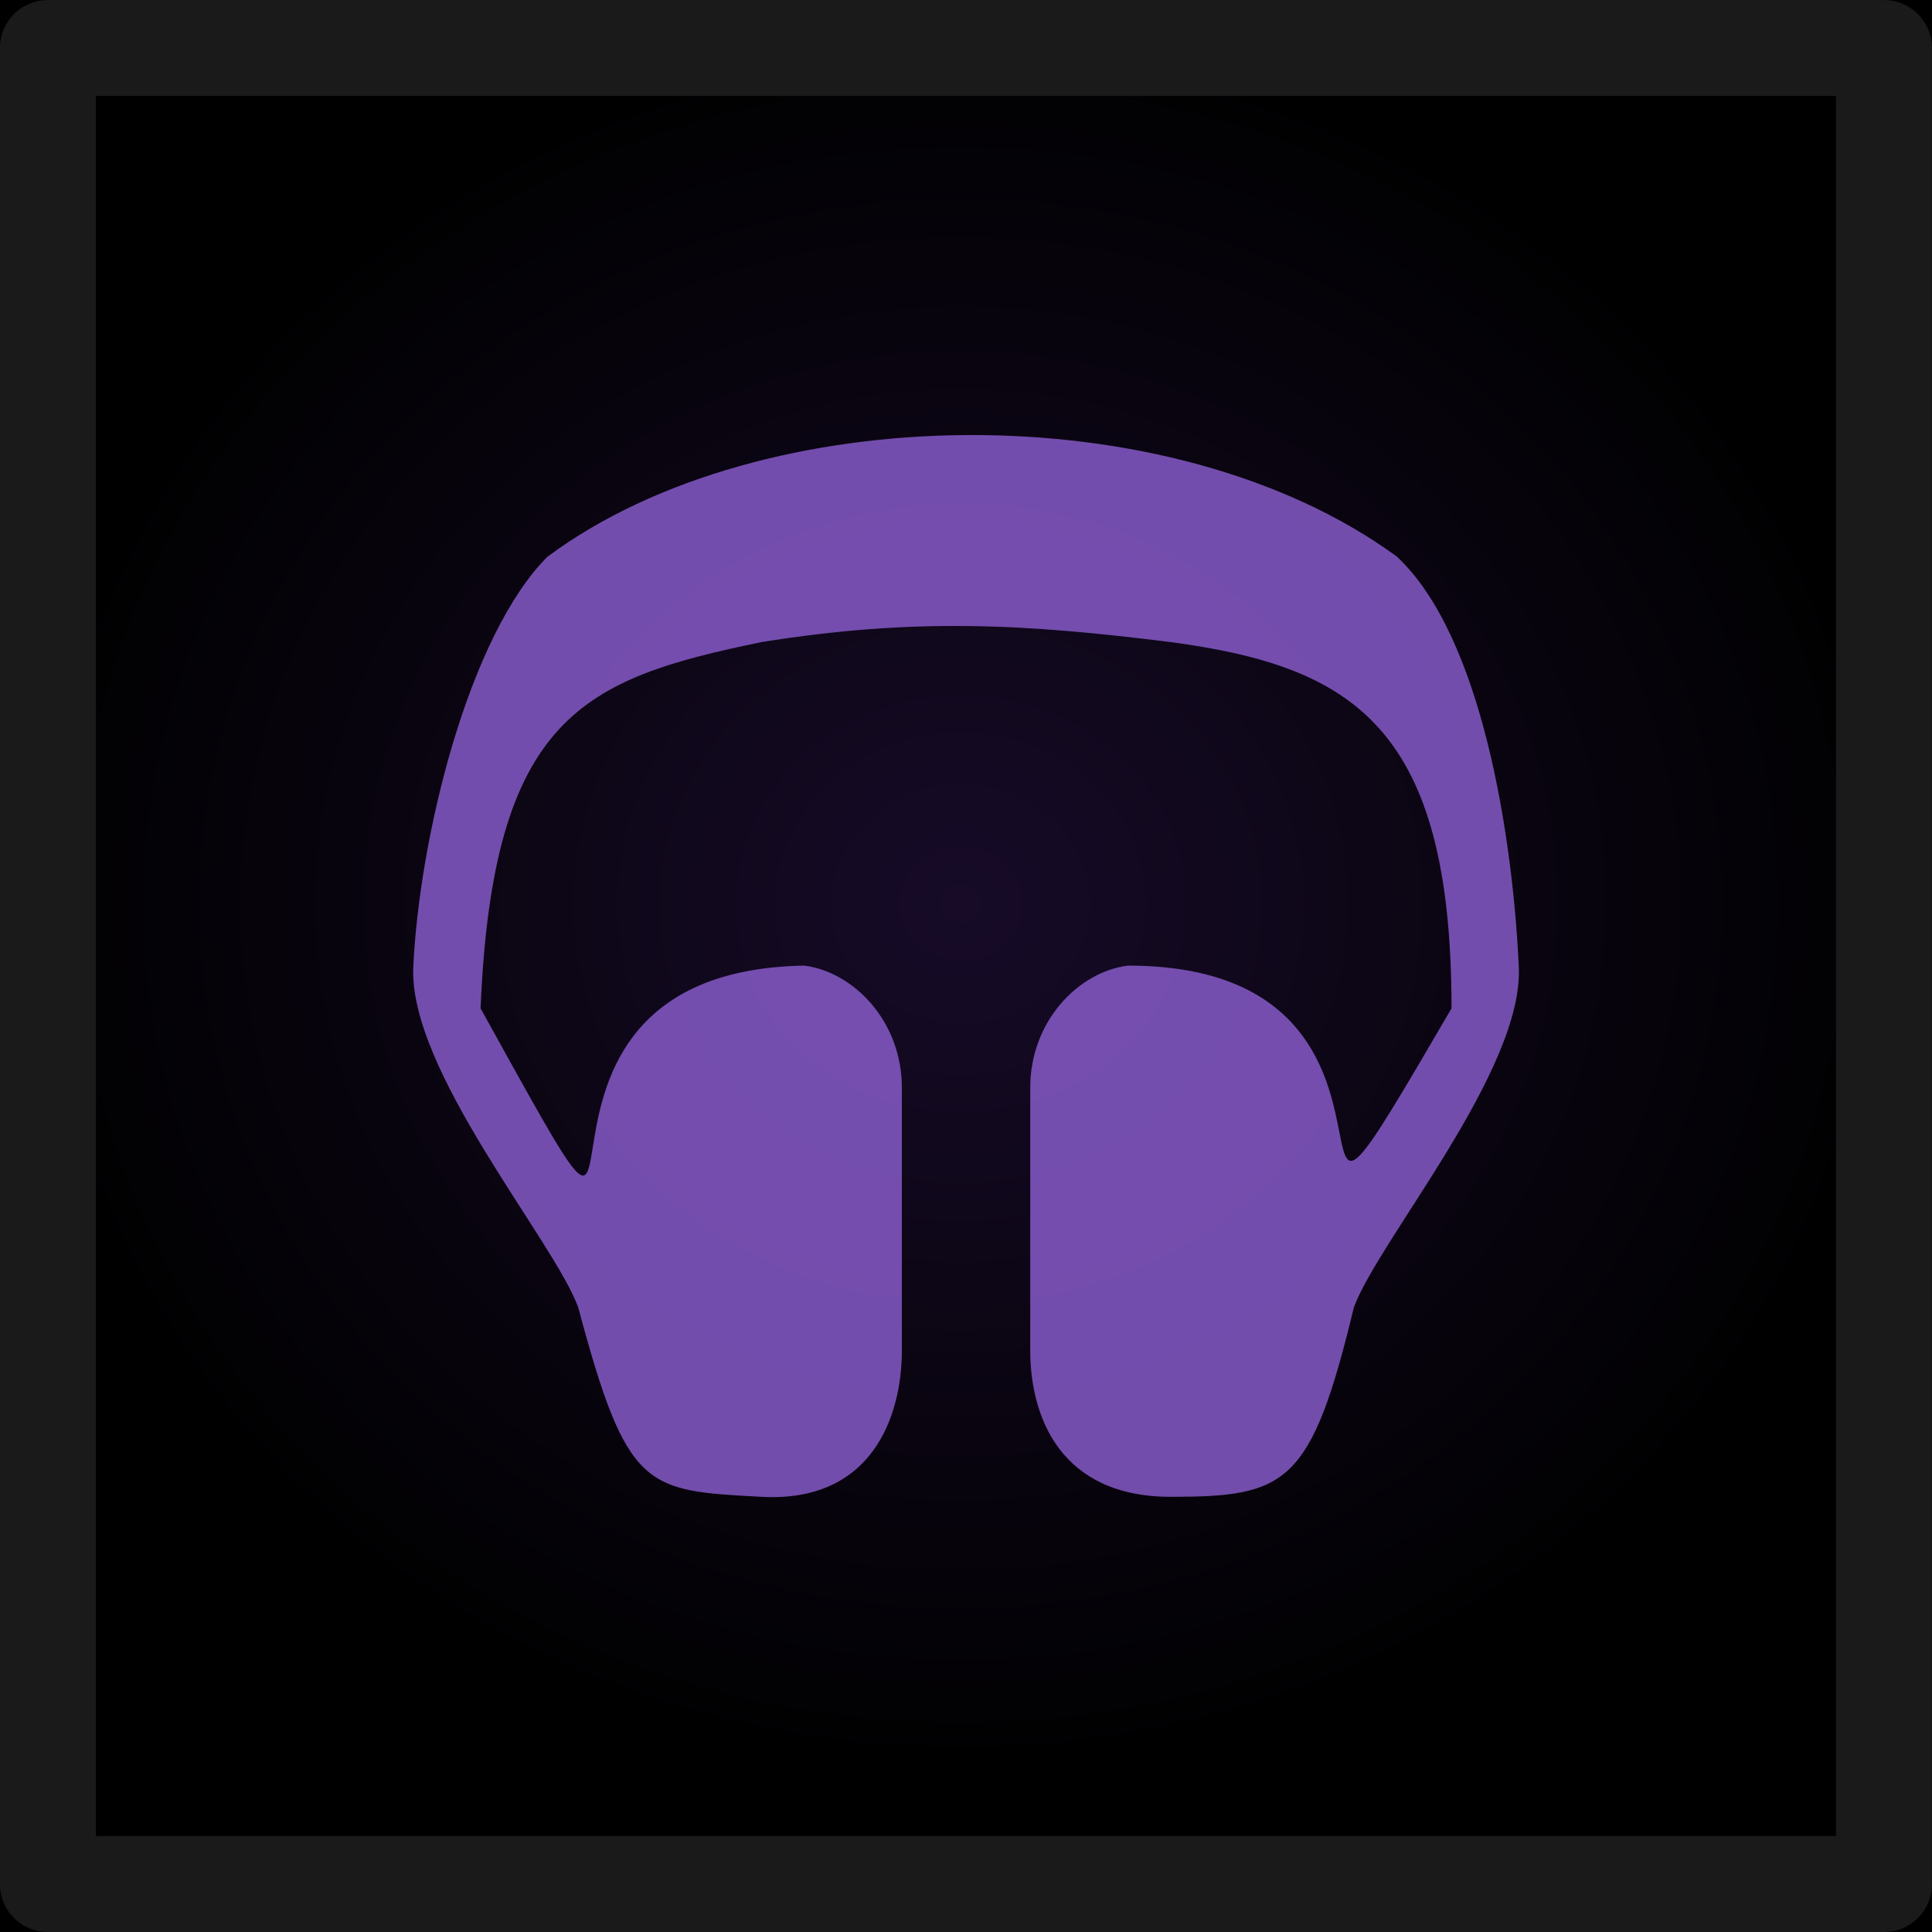
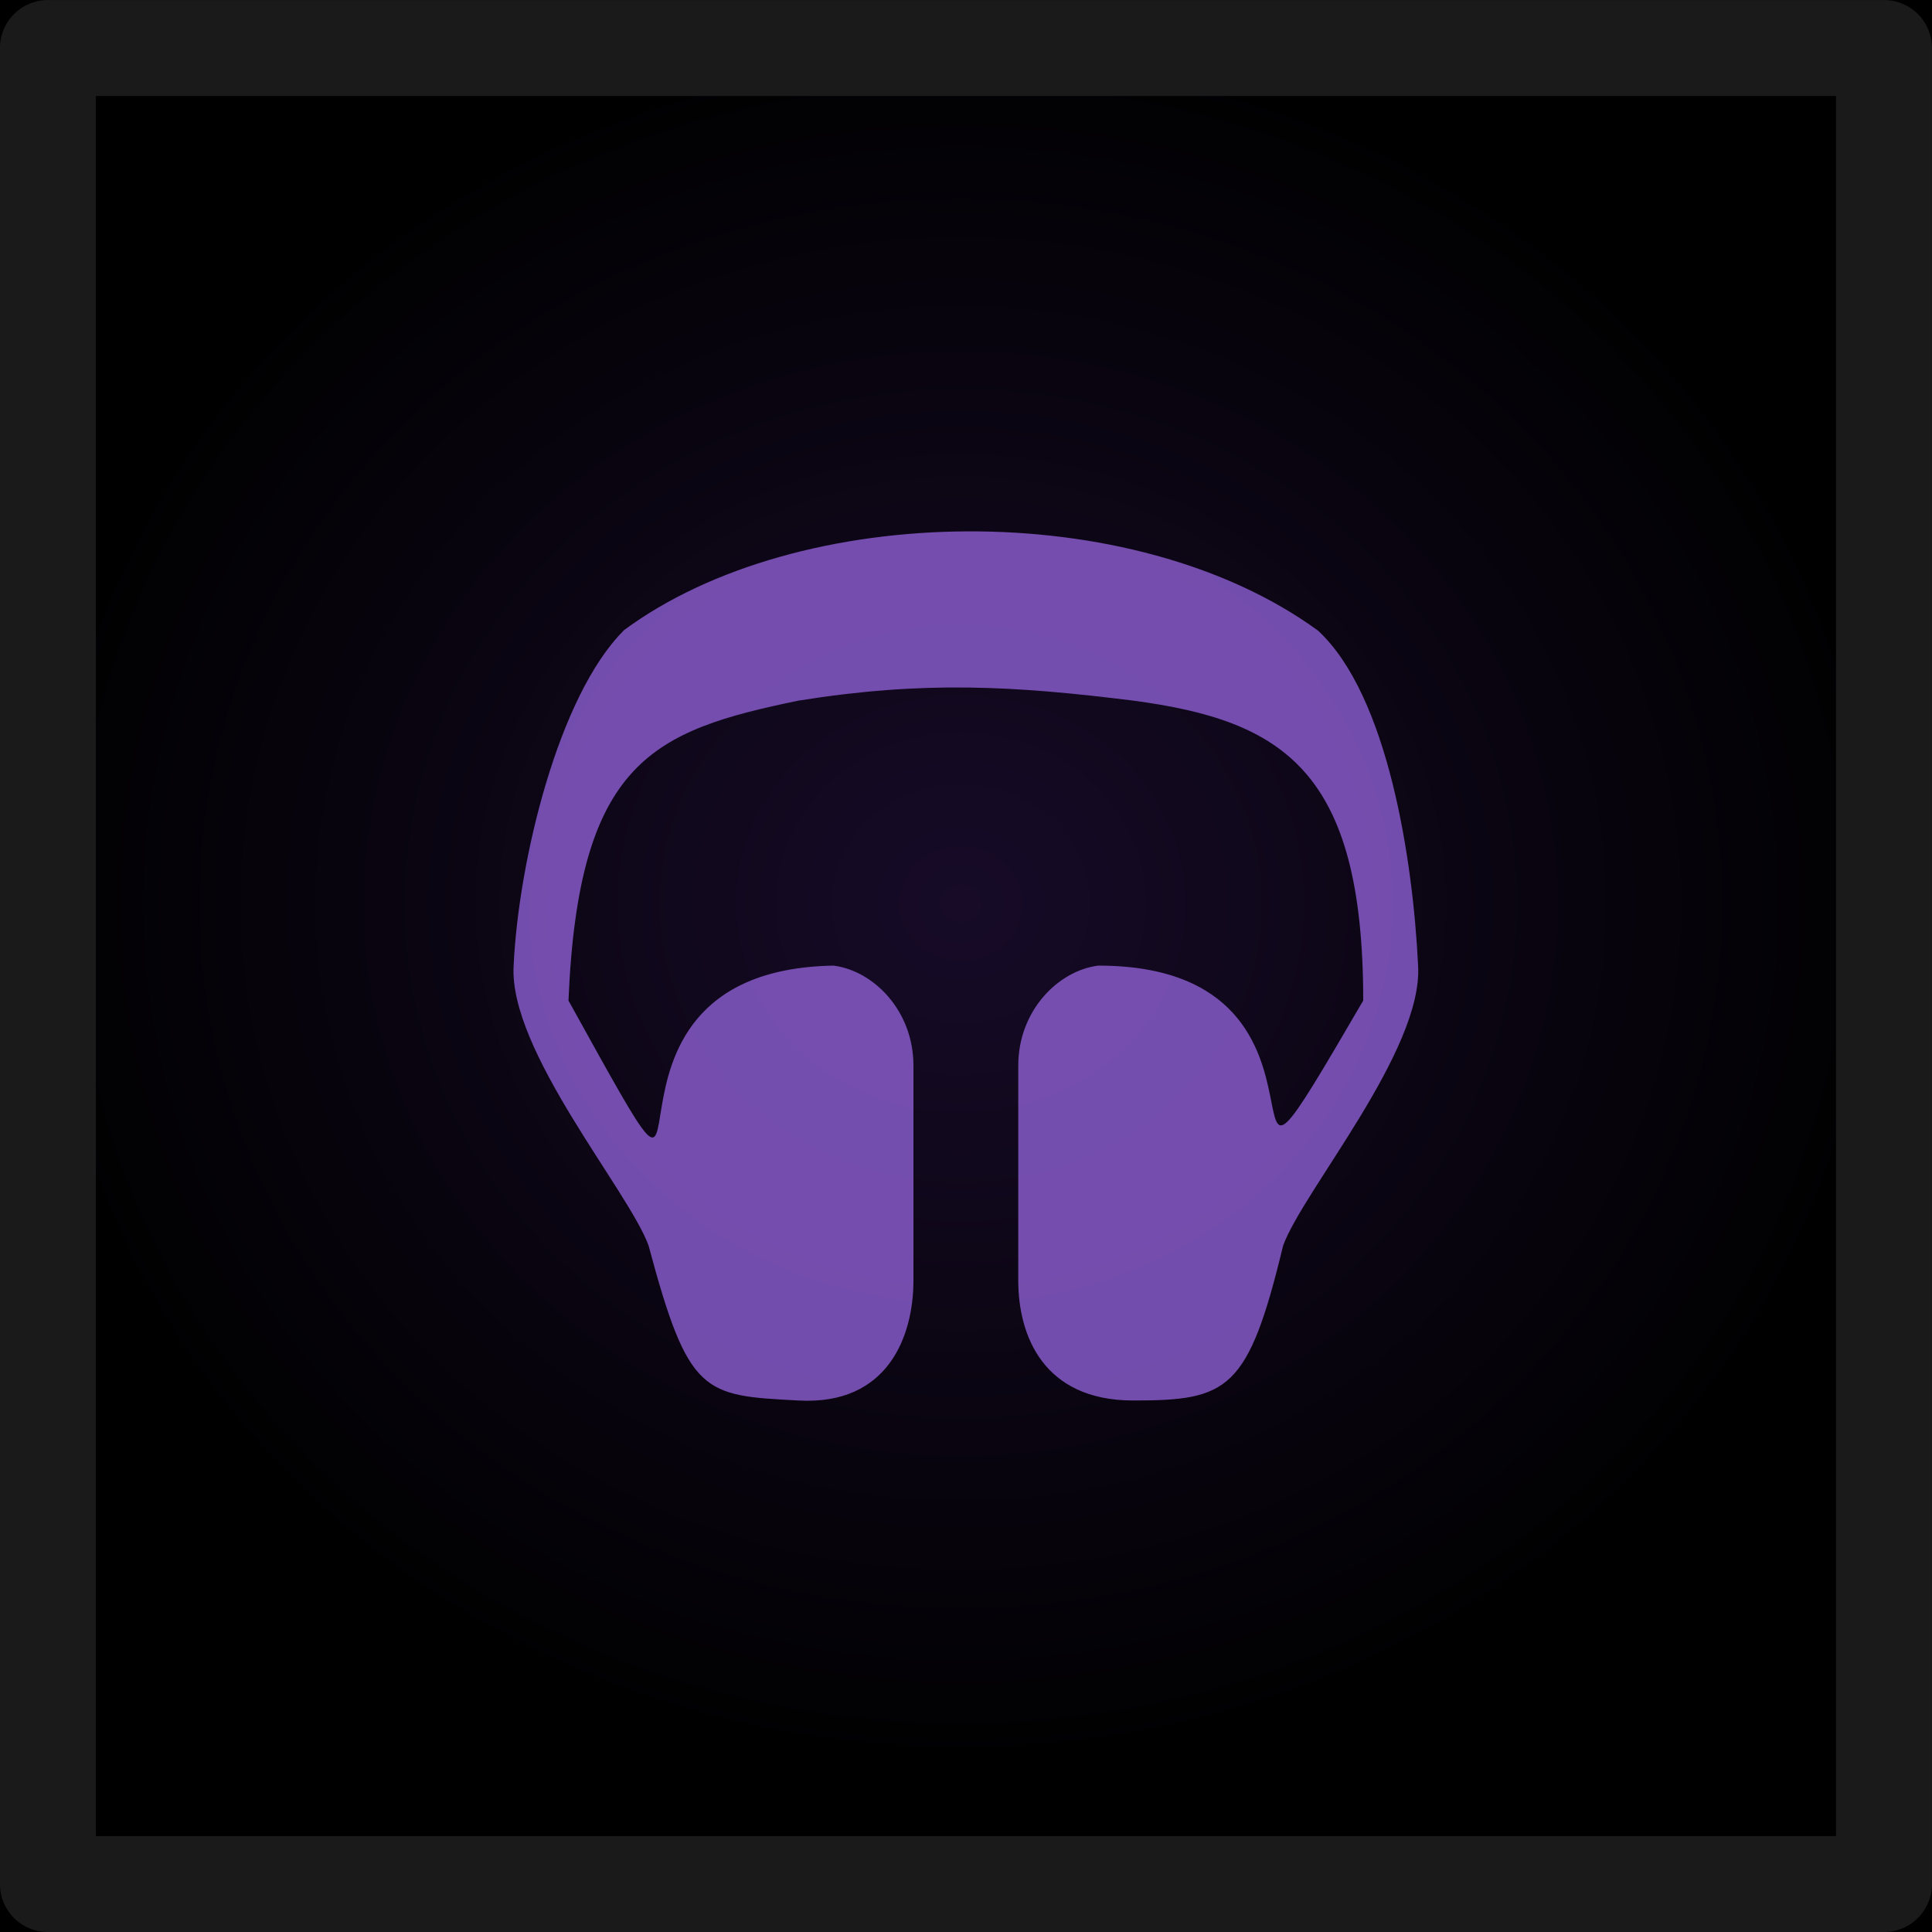
<svg xmlns="http://www.w3.org/2000/svg" xmlns:xlink="http://www.w3.org/1999/xlink" width="20" height="20" viewBox="0 0 20 20" id="svg2" version="1.1">
  <defs id="defs4">
    <linearGradient id="linearGradient4733">
      <stop style="stop-color:#170b28;stop-opacity:1" offset="0" id="stop4735" />
      <stop style="stop-color:#000000;stop-opacity:1" offset="1" id="stop4737" />
    </linearGradient>
    <radialGradient xlink:href="#linearGradient4733" id="radialGradient4725-4-0-0-5" cx="747.815" cy="150.979" fx="747.815" fy="150.979" r="24.597" gradientTransform="matrix(0.398533,1.7674267e-7,1.7378477e-5,0.3685745,-288.0835,986.0693)" gradientUnits="userSpaceOnUse" />
    <pattern y="0" x="0" height="6" width="6" patternUnits="userSpaceOnUse" id="EMFhbasepattern" />
    <pattern y="0" x="0" height="6" width="6" patternUnits="userSpaceOnUse" id="EMFhbasepattern-3" />
  </defs>
  <g id="layer1" transform="translate(0,-1032.362)">
    <path style="opacity:1;fill:url(#radialGradient4725-4-0-0-5);fill-opacity:1;stroke:none;stroke-width:1.029;stroke-linecap:round;stroke-linejoin:round;stroke-miterlimit:4;stroke-dasharray:none;stroke-dashoffset:0;stroke-opacity:1" d="m 20,1032.362 0,20 -20,0 0,-20 z" id="rect4183-39-0-0-1-8-1-0" />
    <path style="opacity:1;fill:none;fill-opacity:1;stroke:#1a1a1a;stroke-width:0.993;stroke-linecap:round;stroke-linejoin:round;stroke-miterlimit:4;stroke-dasharray:none;stroke-dashoffset:0;stroke-opacity:1" d="m 0.496,1032.859 0,19.007 19.007,0 0,-19.007 z" id="rect4183-39-0-0-1-8-78-5-3" />
-     <path id="path823" d="m 5.67,1038.122 c 0,0 0,0 0,0 -0.822,0.822 -1.327,2.908 -1.391,4.235 -0.063,1.075 1.454,2.844 1.707,3.54 0.506,1.896 0.695,1.896 1.896,1.96 1.138,0.063 1.454,-0.822 1.454,-1.517 v -2.718 c 0,-0.695 -0.506,-1.201 -1.011,-1.264 -3.603,0.063 -1.075,4.551 -3.35,0.443 0.126,-3.034 1.075,-3.413 2.908,-3.792 1.58,-0.253 2.718,-0.19 4.235,0 1.896,0.253 2.908,0.885 2.908,3.792 -2.212,3.793 0.19,-0.443 -3.35,-0.443 -0.506,0.063 -1.011,0.569 -1.011,1.264 v 2.718 c 0,0.695 0.316,1.517 1.454,1.517 1.201,0 1.454,-0.126 1.896,-1.96 0.253,-0.695 1.77,-2.465 1.707,-3.54 -0.063,-1.327 -0.379,-3.413 -1.264,-4.235 0,0 0,0 0,0 -2.339,-1.707 -6.574,-1.643 -8.786,0 z" style="opacity:0.8;fill:#8d5fd3;fill-opacity:1;fill-rule:nonzero;stroke:none;stroke-width:0.79" />
+     <path id="path823" d="m 6.455,1038.891 c 0,0 0,0 0,0 -0.673,0.673 -1.087,2.38 -1.138,3.467 -0.052,0.88 1.19,2.329 1.397,2.898 0.414,1.552 0.569,1.552 1.552,1.604 0.931,0.052 1.19,-0.673 1.19,-1.242 v -2.225 c 0,-0.569 -0.414,-0.983 -0.828,-1.035 -2.949,0.052 -0.88,3.726 -2.743,0.362 0.103,-2.484 0.88,-2.794 2.38,-3.105 1.294,-0.207 2.225,-0.155 3.467,0 1.552,0.207 2.38,0.724 2.38,3.105 -1.811,3.105 0.155,-0.362 -2.743,-0.362 -0.414,0.052 -0.828,0.466 -0.828,1.035 v 2.225 c 0,0.569 0.259,1.242 1.19,1.242 0.983,0 1.19,-0.103 1.552,-1.604 0.207,-0.569 1.449,-2.018 1.397,-2.898 -0.052,-1.087 -0.31,-2.794 -1.035,-3.467 0,0 0,0 0,0 -1.915,-1.397 -5.382,-1.345 -7.193,0 z" style="opacity:0.8;fill:#8d5fd3;fill-opacity:1;fill-rule:nonzero;stroke:none;stroke-width:0.647" />
  </g>
</svg>
